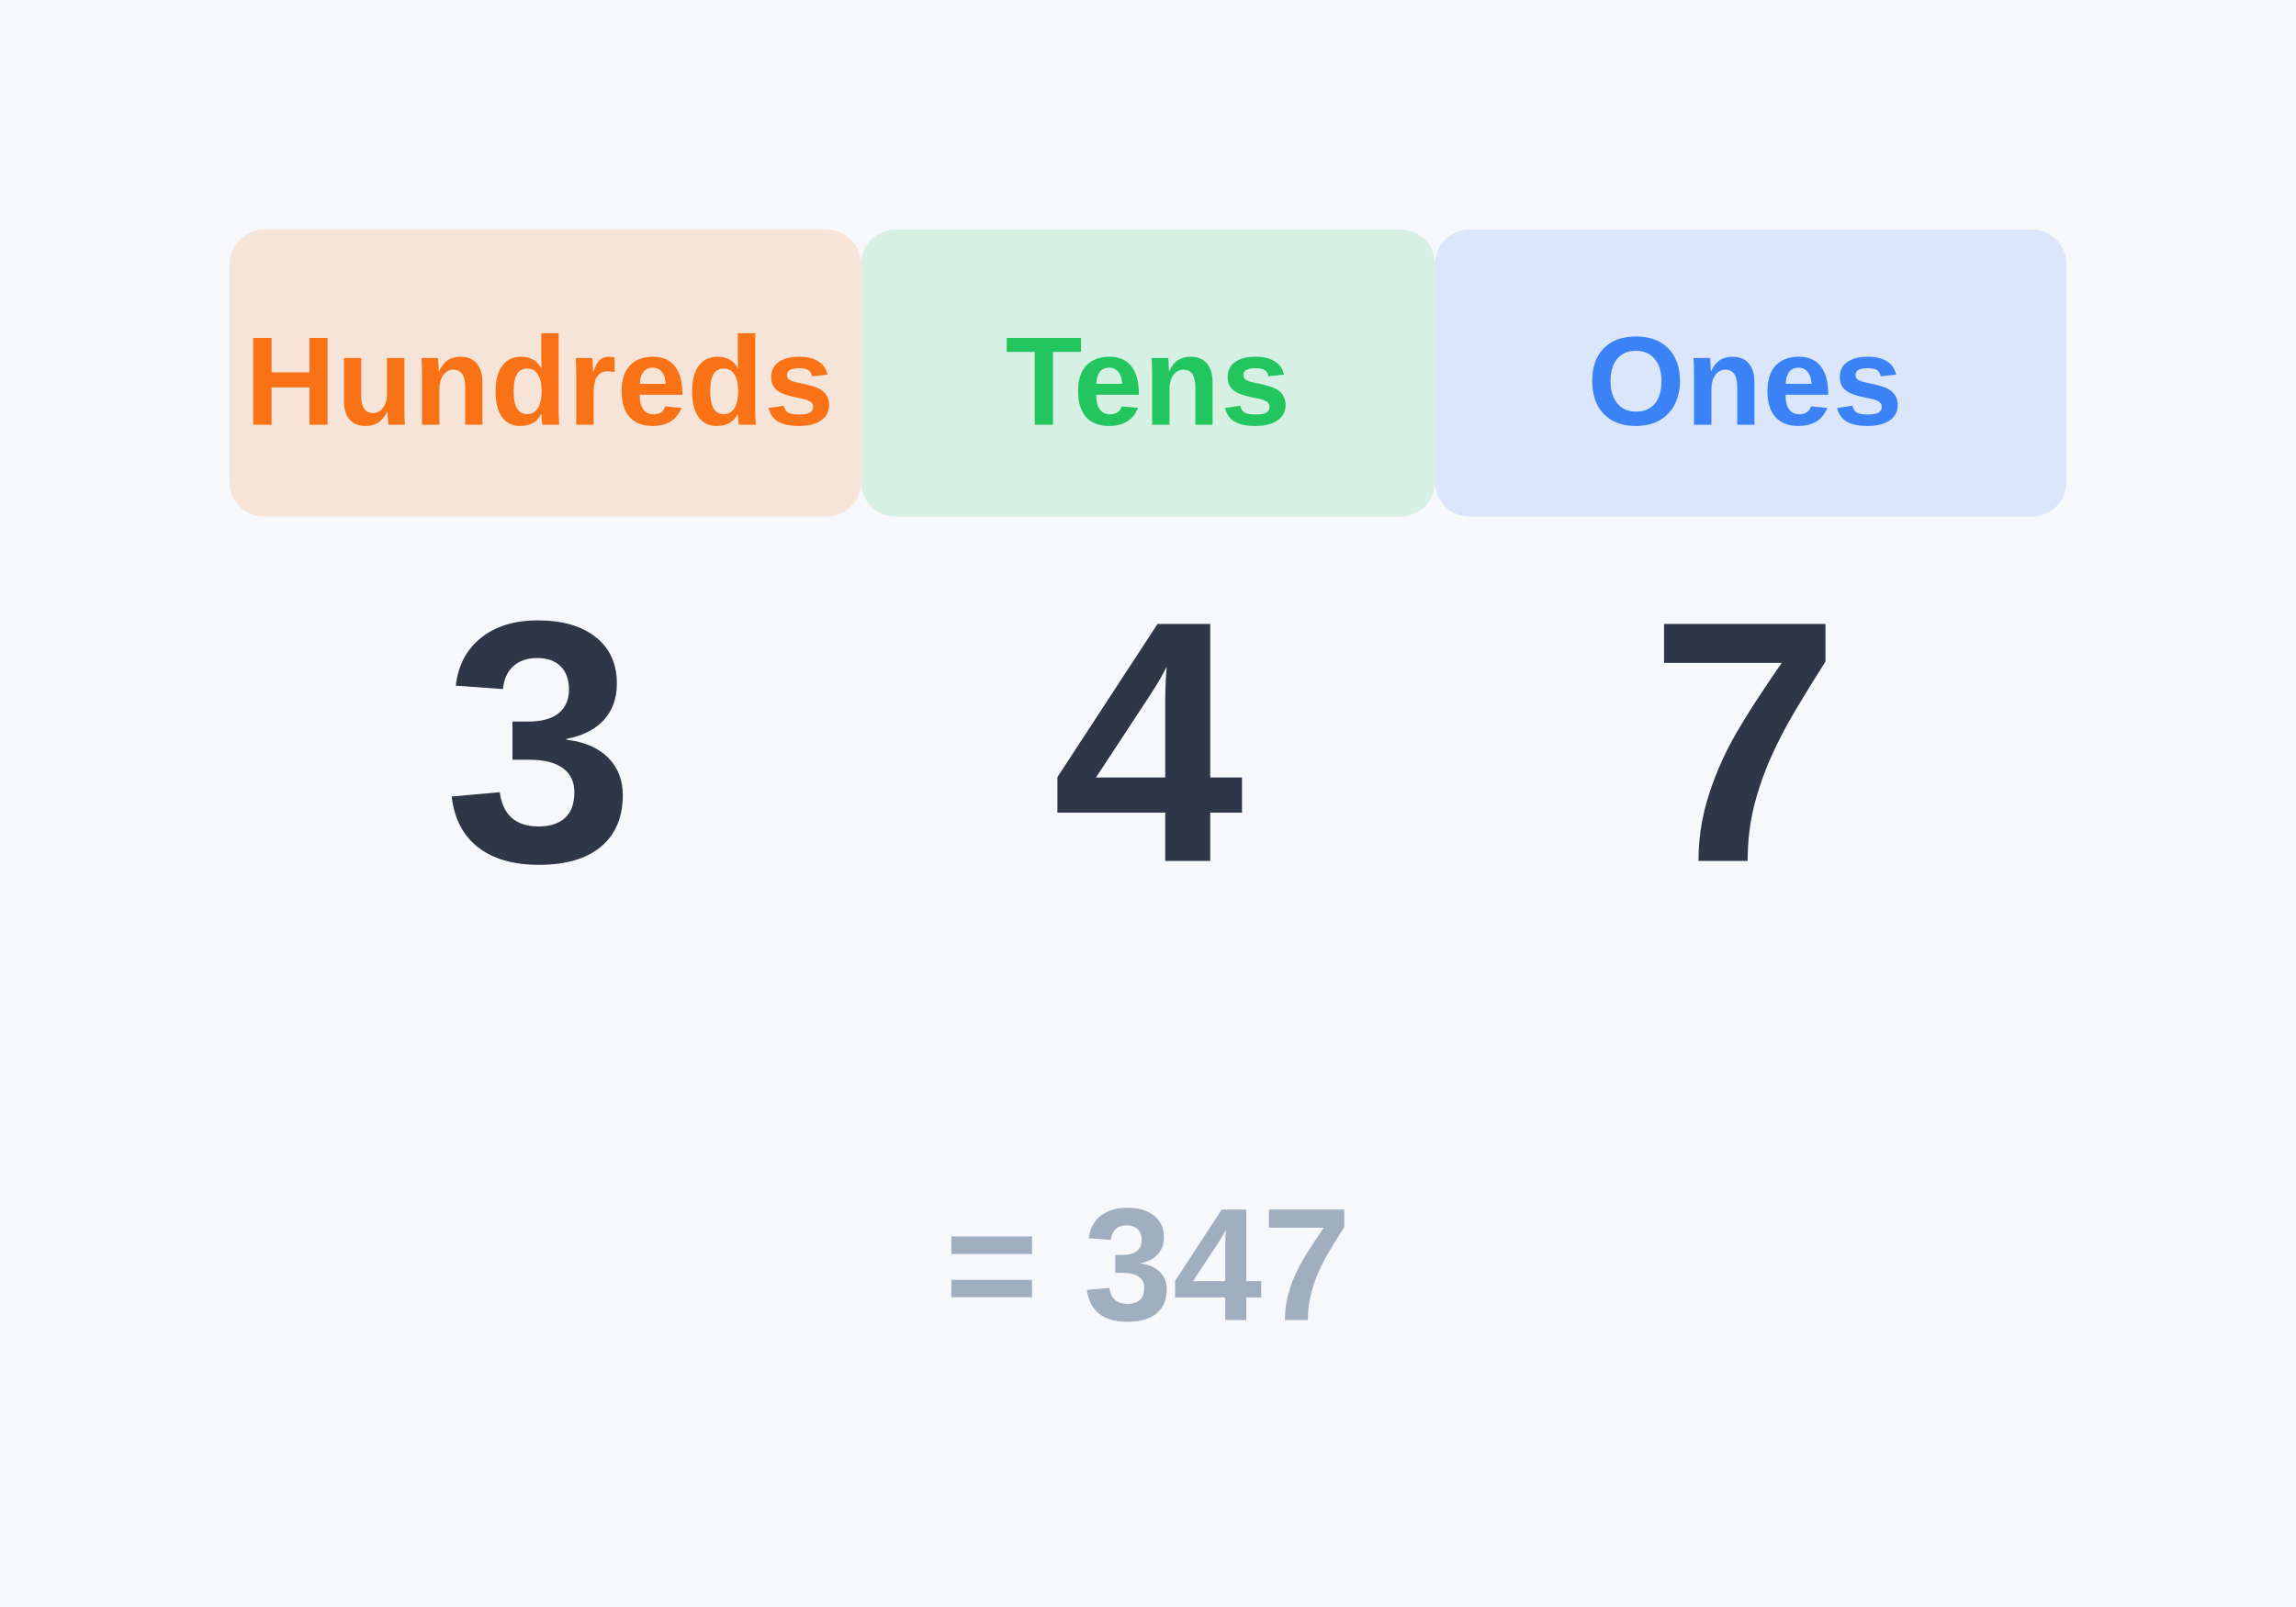
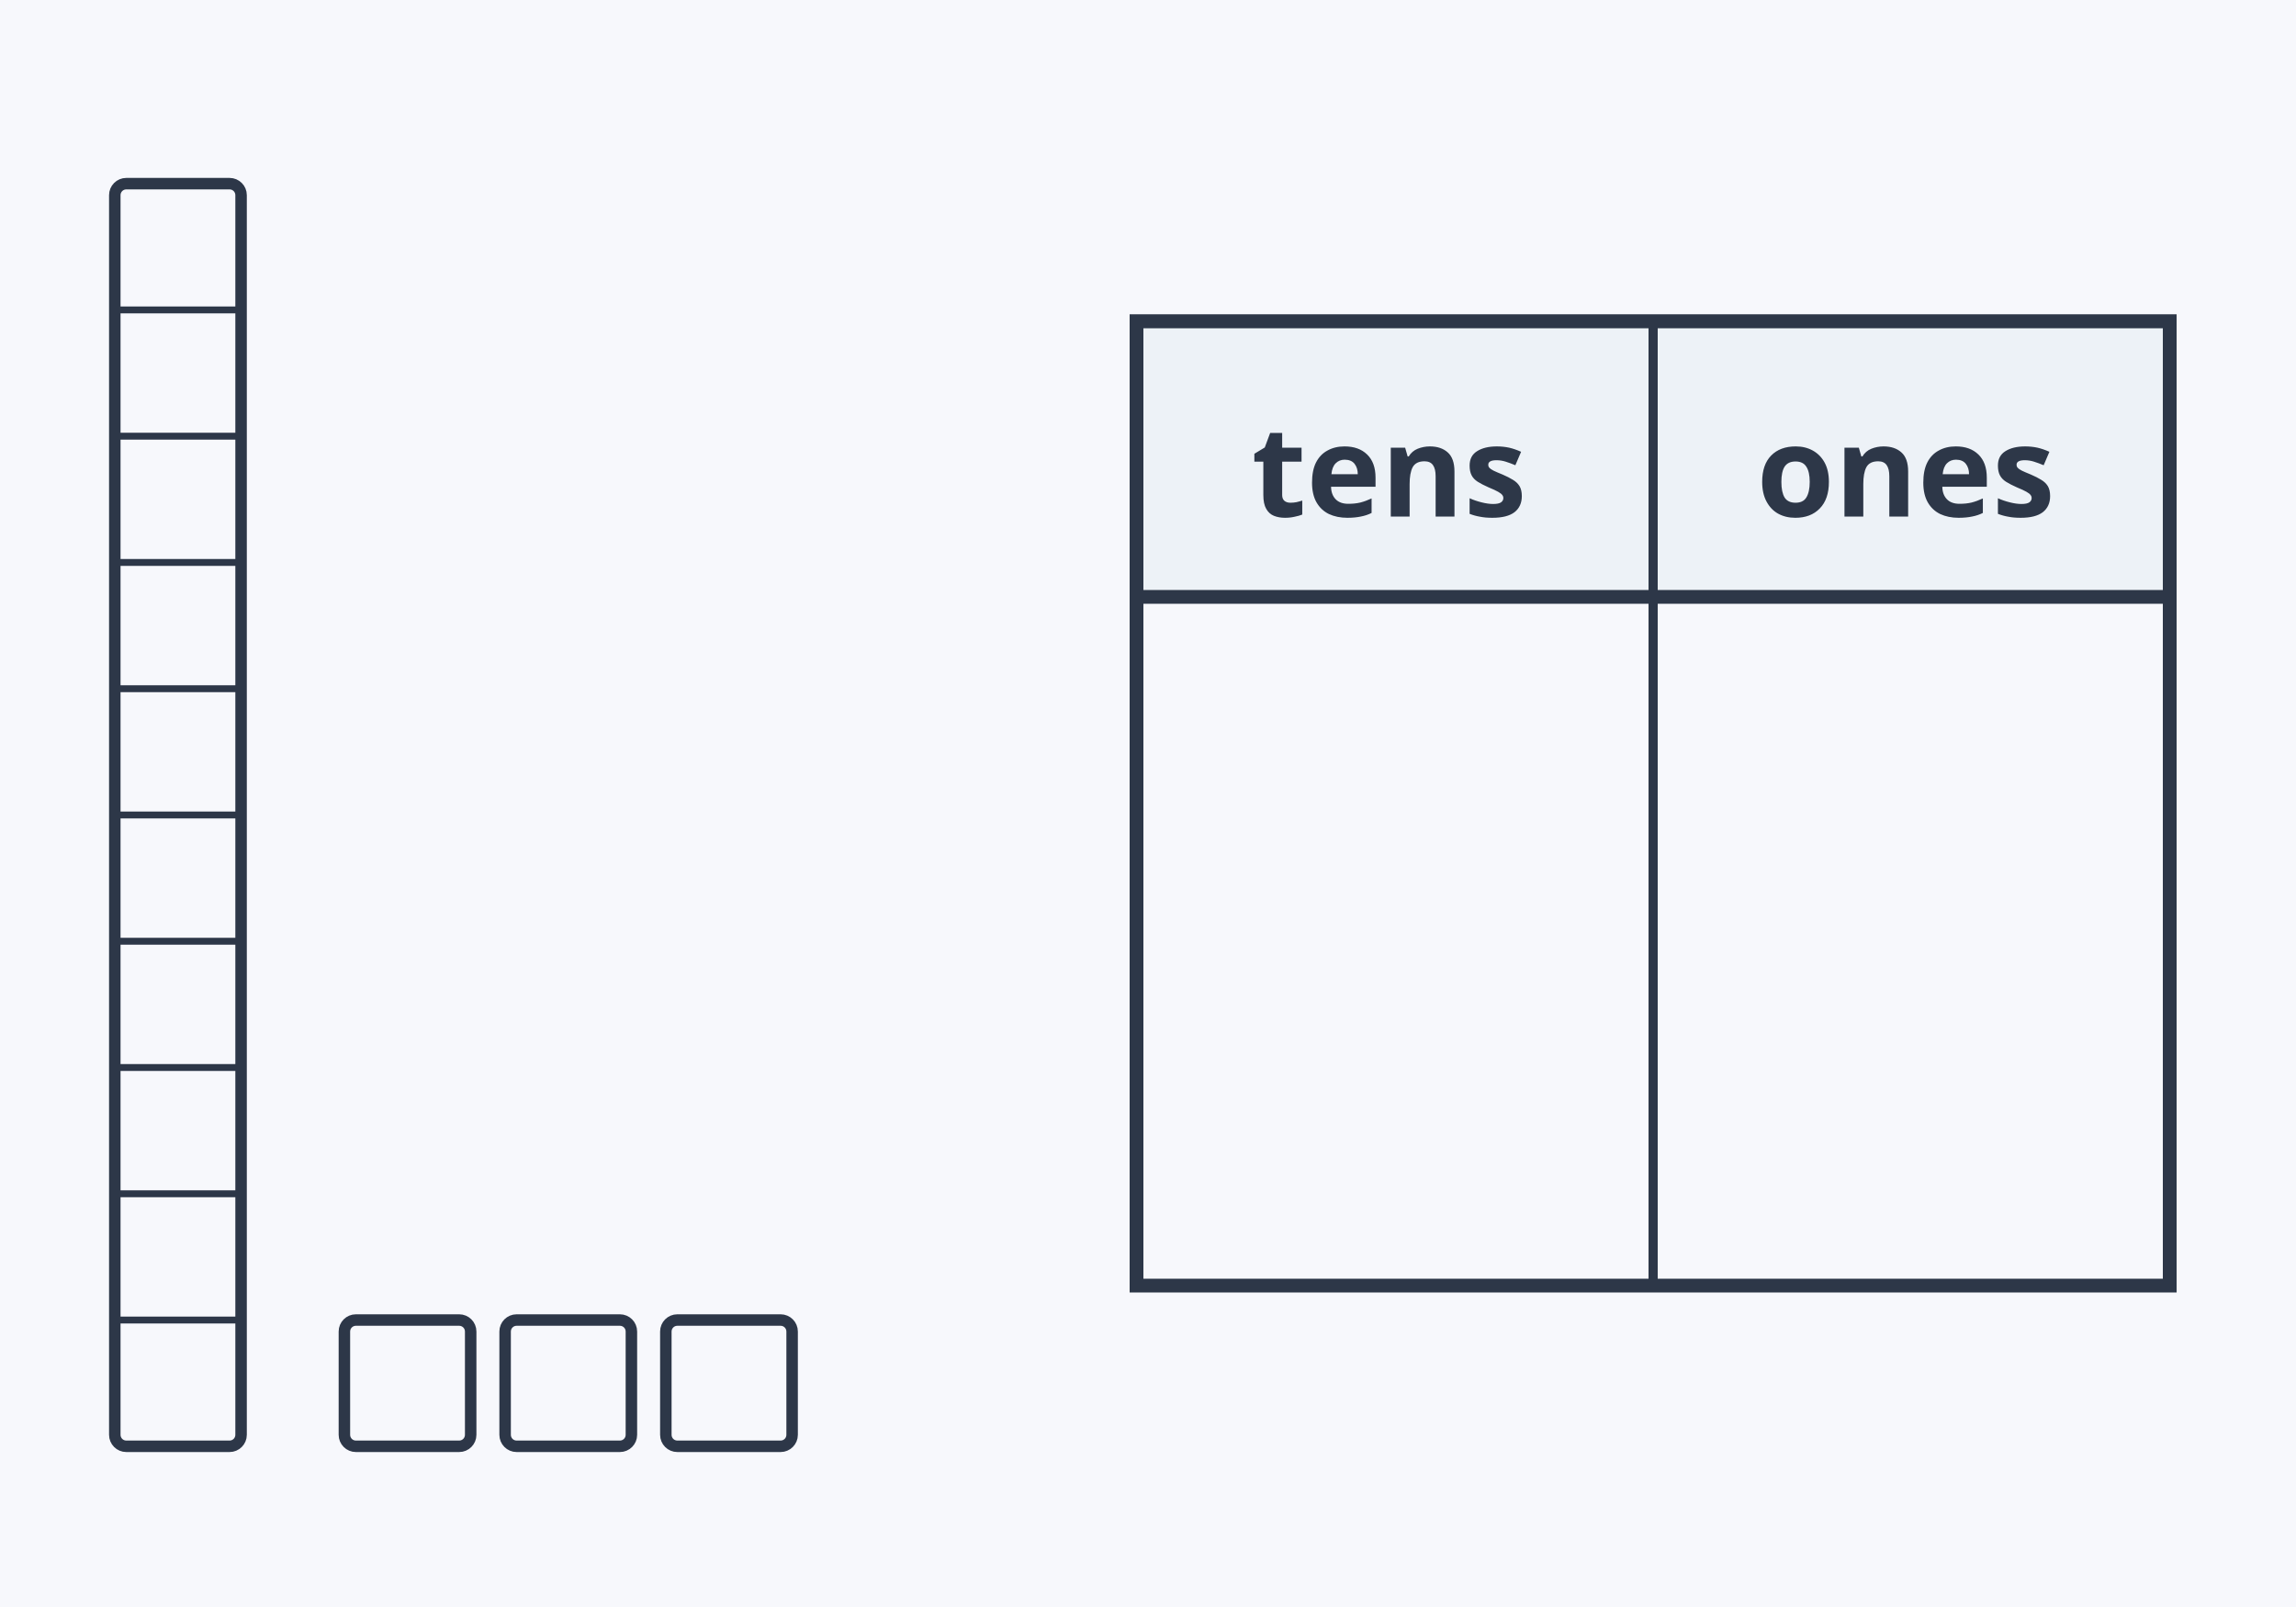
<svg xmlns="http://www.w3.org/2000/svg" viewBox="0 0 200 140">
  <rect width="200" height="140" fill="#f7f8fc" />
-   <rect x="20" y="20" width="55" height="25" rx="3" fill="#f97316" opacity="0.15" />
-   <text x="47" y="37" text-anchor="middle" font-size="11" font-weight="700" fill="#f97316" font-family="Arial">Hundreds</text>
-   <rect x="75" y="20" width="50" height="25" rx="3" fill="#22c55e" opacity="0.15" />
-   <text x="100" y="37" text-anchor="middle" font-size="11" font-weight="700" fill="#22c55e" font-family="Arial">Tens</text>
-   <rect x="125" y="20" width="55" height="25" rx="3" fill="#3b82f6" opacity="0.15" />
-   <text x="152" y="37" text-anchor="middle" font-size="11" font-weight="700" fill="#3b82f6" font-family="Arial">Ones</text>
-   <text x="47" y="75" text-anchor="middle" font-size="30" font-weight="700" fill="#2d3748" font-family="Arial">3</text>
-   <text x="100" y="75" text-anchor="middle" font-size="30" font-weight="700" fill="#2d3748" font-family="Arial">4</text>
-   <text x="152" y="75" text-anchor="middle" font-size="30" font-weight="700" fill="#2d3748" font-family="Arial">7</text>
-   <text x="100" y="115" text-anchor="middle" font-size="14" font-weight="600" fill="#a0aec0" font-family="Arial">= 347</text>
+   <g transform="translate(10,0)">
+     <g transform="translate(0,16)">
+       <rect x="0" y="0" width="11" height="110" rx="1" fill="none" stroke="#2d3748" stroke-width="1" />
+       <line x1="0" y1="11" x2="11" y2="11" stroke="#2d3748" stroke-width="0.6" />
+       <line x1="0" y1="22" x2="11" y2="22" stroke="#2d3748" stroke-width="0.6" />
+       <line x1="0" y1="33" x2="11" y2="33" stroke="#2d3748" stroke-width="0.6" />
+       <line x1="0" y1="44" x2="11" y2="44" stroke="#2d3748" stroke-width="0.6" />
+       <line x1="0" y1="55" x2="11" y2="55" stroke="#2d3748" stroke-width="0.6" />
+       <line x1="0" y1="66" x2="11" y2="66" stroke="#2d3748" stroke-width="0.6" />
+       <line x1="0" y1="77" x2="11" y2="77" stroke="#2d3748" stroke-width="0.6" />
+       <line x1="0" y1="88" x2="11" y2="88" stroke="#2d3748" stroke-width="0.6" />
+       <line x1="0" y1="99" x2="11" y2="99" stroke="#2d3748" stroke-width="0.6" />
+     </g>
+     <g transform="translate(20,115)">
+       <rect x="0" y="0" width="11" height="11" rx="1" fill="none" stroke="#2d3748" stroke-width="1" />
+       <rect x="14" y="0" width="11" height="11" rx="1" fill="none" stroke="#2d3748" stroke-width="1" />
+       <rect x="28" y="0" width="11" height="11" rx="1" fill="none" stroke="#2d3748" stroke-width="1" />
+     </g>
+     <g transform="translate(89,28)">
+       <rect x="0" y="0" width="90" height="84" fill="none" stroke="#2d3748" stroke-width="1.2" />
+       <rect x="0" y="0" width="90" height="24" fill="#edf2f7" stroke="#2d3748" stroke-width="1.2" />
+       <line x1="45" y1="0" x2="45" y2="84" stroke="#2d3748" stroke-width="0.8" />
+       <text x="22" y="17" font-family="Fredoka, sans-serif" font-size="11" font-weight="700" fill="#2d3748" text-anchor="middle">tens</text>
+       <text x="67" y="17" font-family="Fredoka, sans-serif" font-size="11" font-weight="700" fill="#2d3748" text-anchor="middle">ones</text>
+     </g>
+   </g>
</svg>
